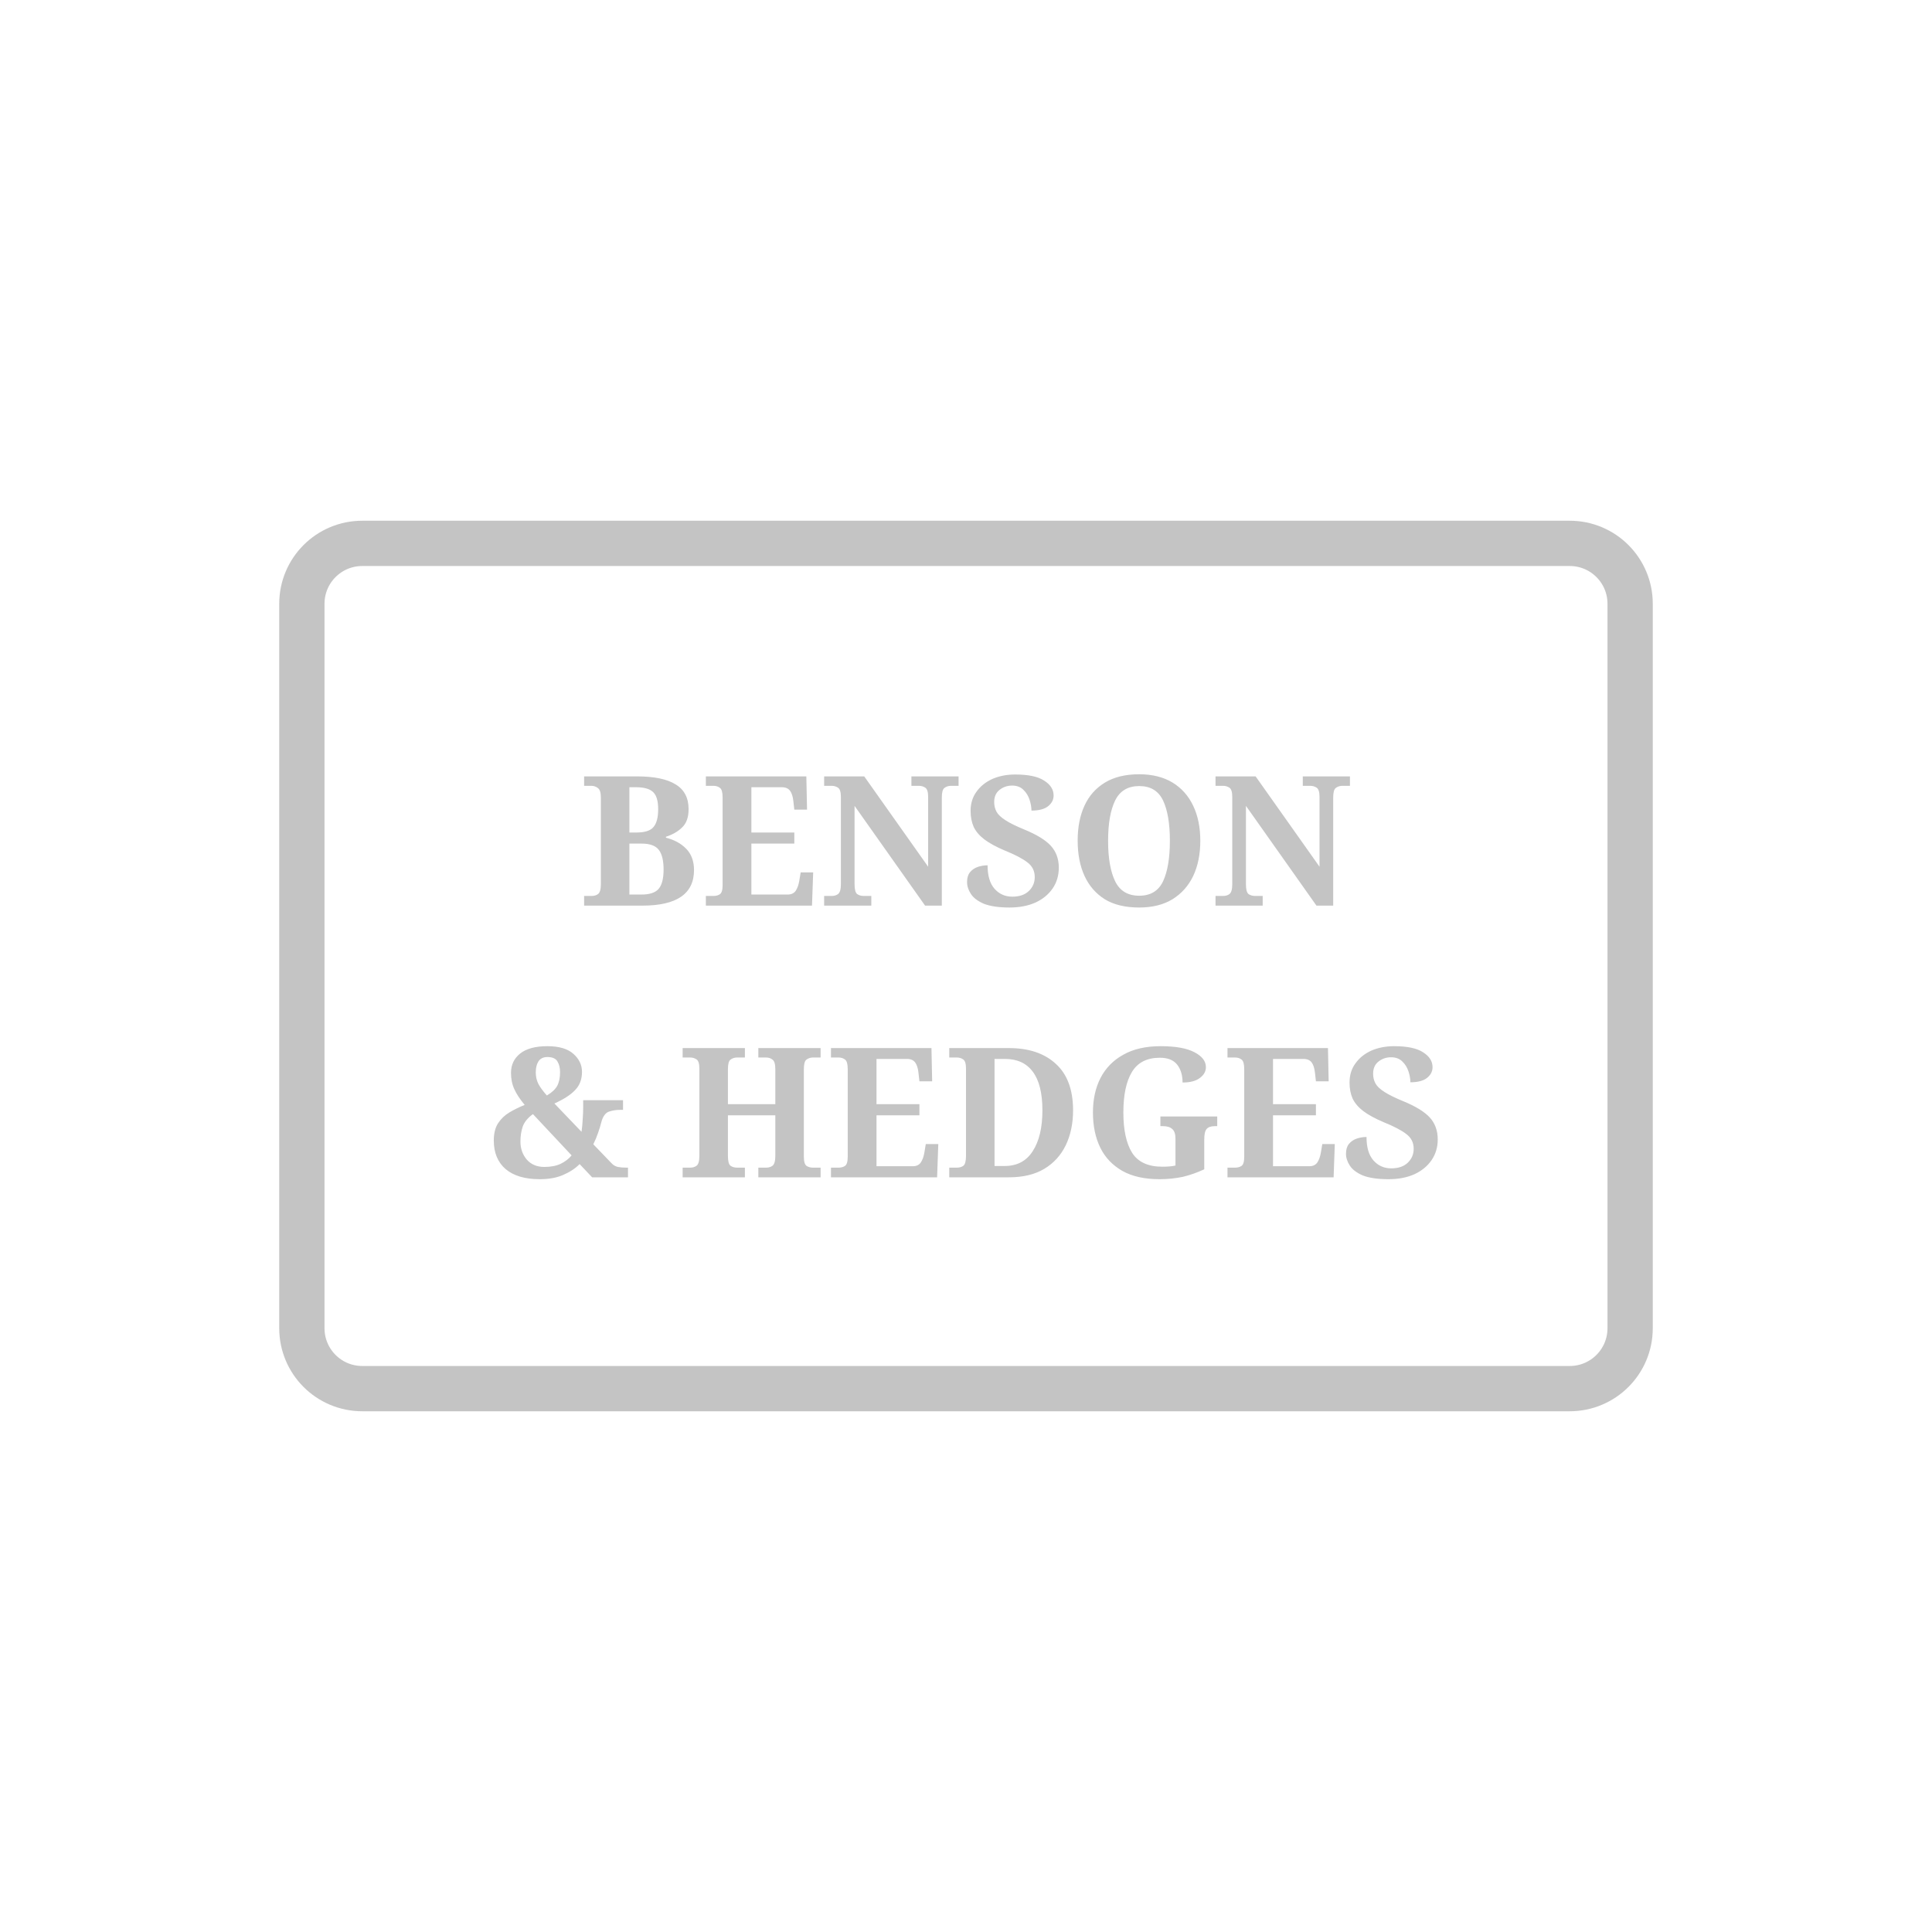
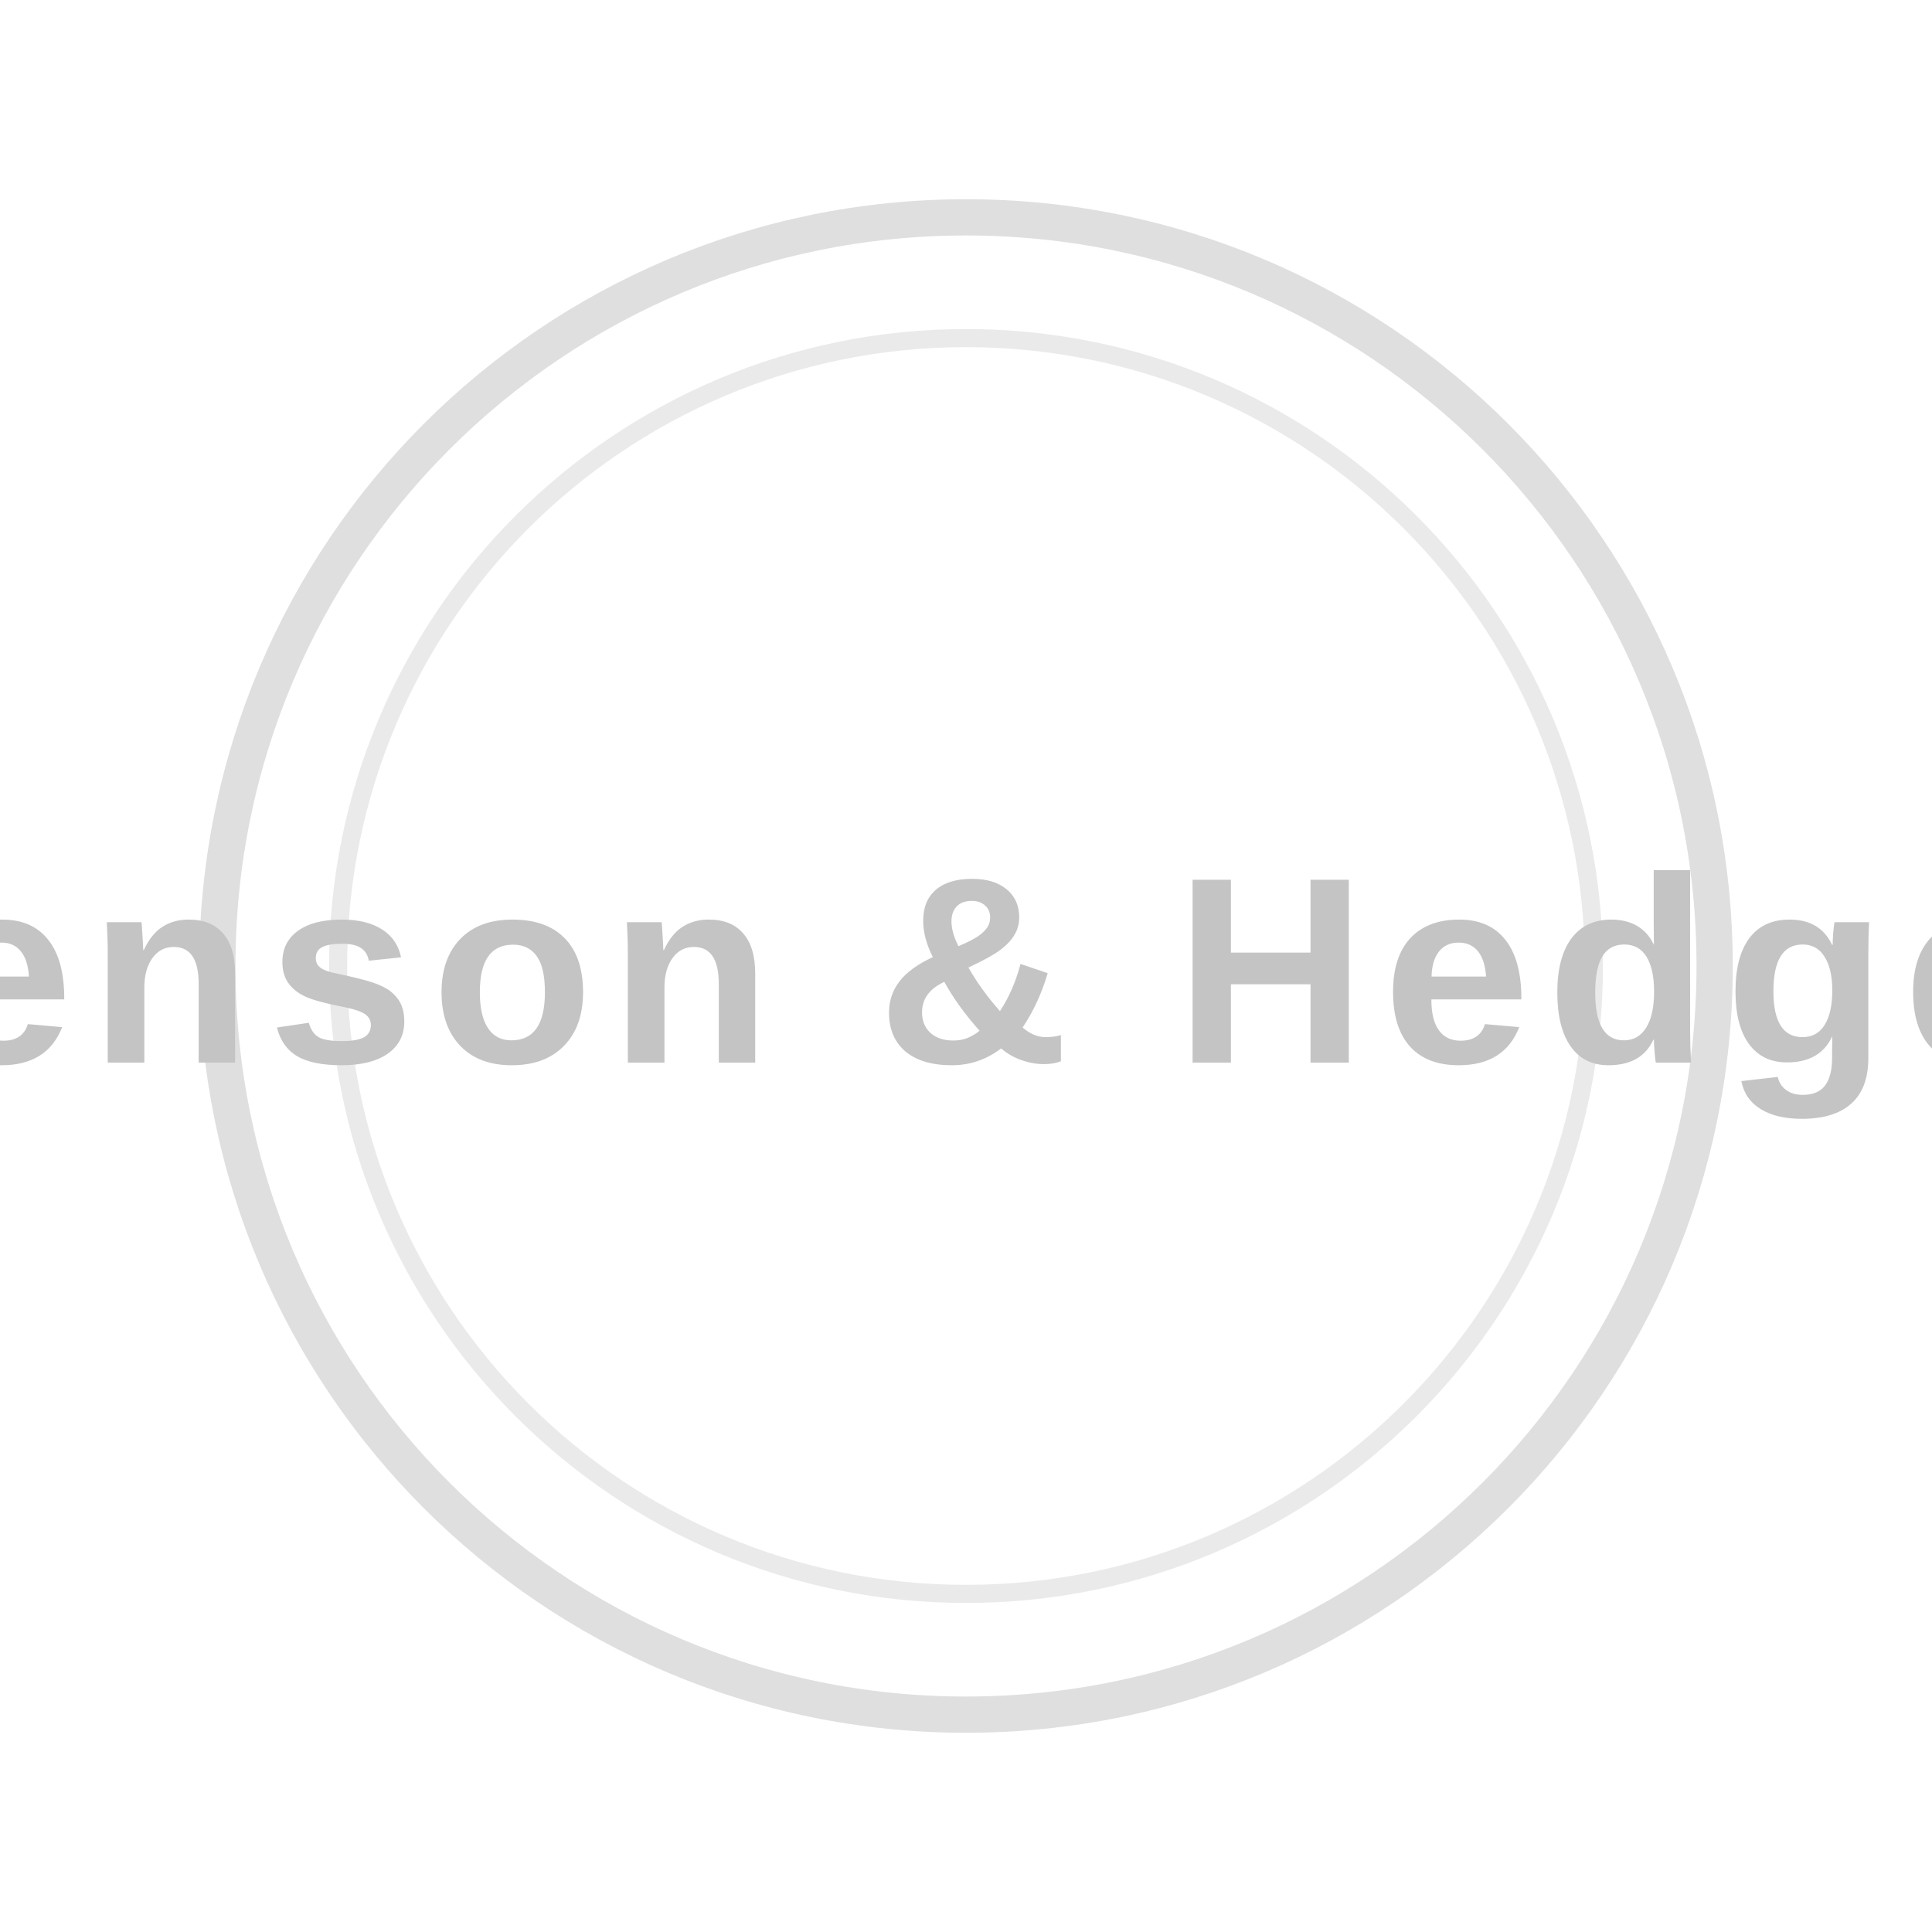
- <svg xmlns="http://www.w3.org/2000/svg" viewBox="0 0 128 128" role="img">
-   <rect x="20" y="36" width="88" height="56" rx="4" fill="none" stroke="#C4C4C4" stroke-width="3" />
-   <text x="64" y="60" text-anchor="middle" font-family="Georgia, serif" font-size="12" font-weight="700" fill="#C4C4C4">BENSON</text>
-   <text x="64" y="78" text-anchor="middle" font-family="Georgia, serif" font-size="12" font-weight="700" fill="#C4C4C4">&amp; HEDGES</text>
+ <svg xmlns="http://www.w3.org/2000/svg" viewBox="0 0 160 160" role="img" aria-label="Benson &amp; Hedges">
+   <circle cx="80" cy="80" r="62" fill="none" stroke="#C4C4C4" stroke-width="3" opacity="0.55" />
+   <circle cx="80" cy="80" r="52" fill="none" stroke="#C4C4C4" stroke-width="1.5" opacity="0.35" />
+   <text x="80" y="88" text-anchor="middle" font-family="Arial Black, Helvetica Neue, Arial, sans-serif" font-size="22" font-weight="800" letter-spacing="0.06em" fill="#C4C4C4">Benson &amp; Hedges</text>
</svg>
